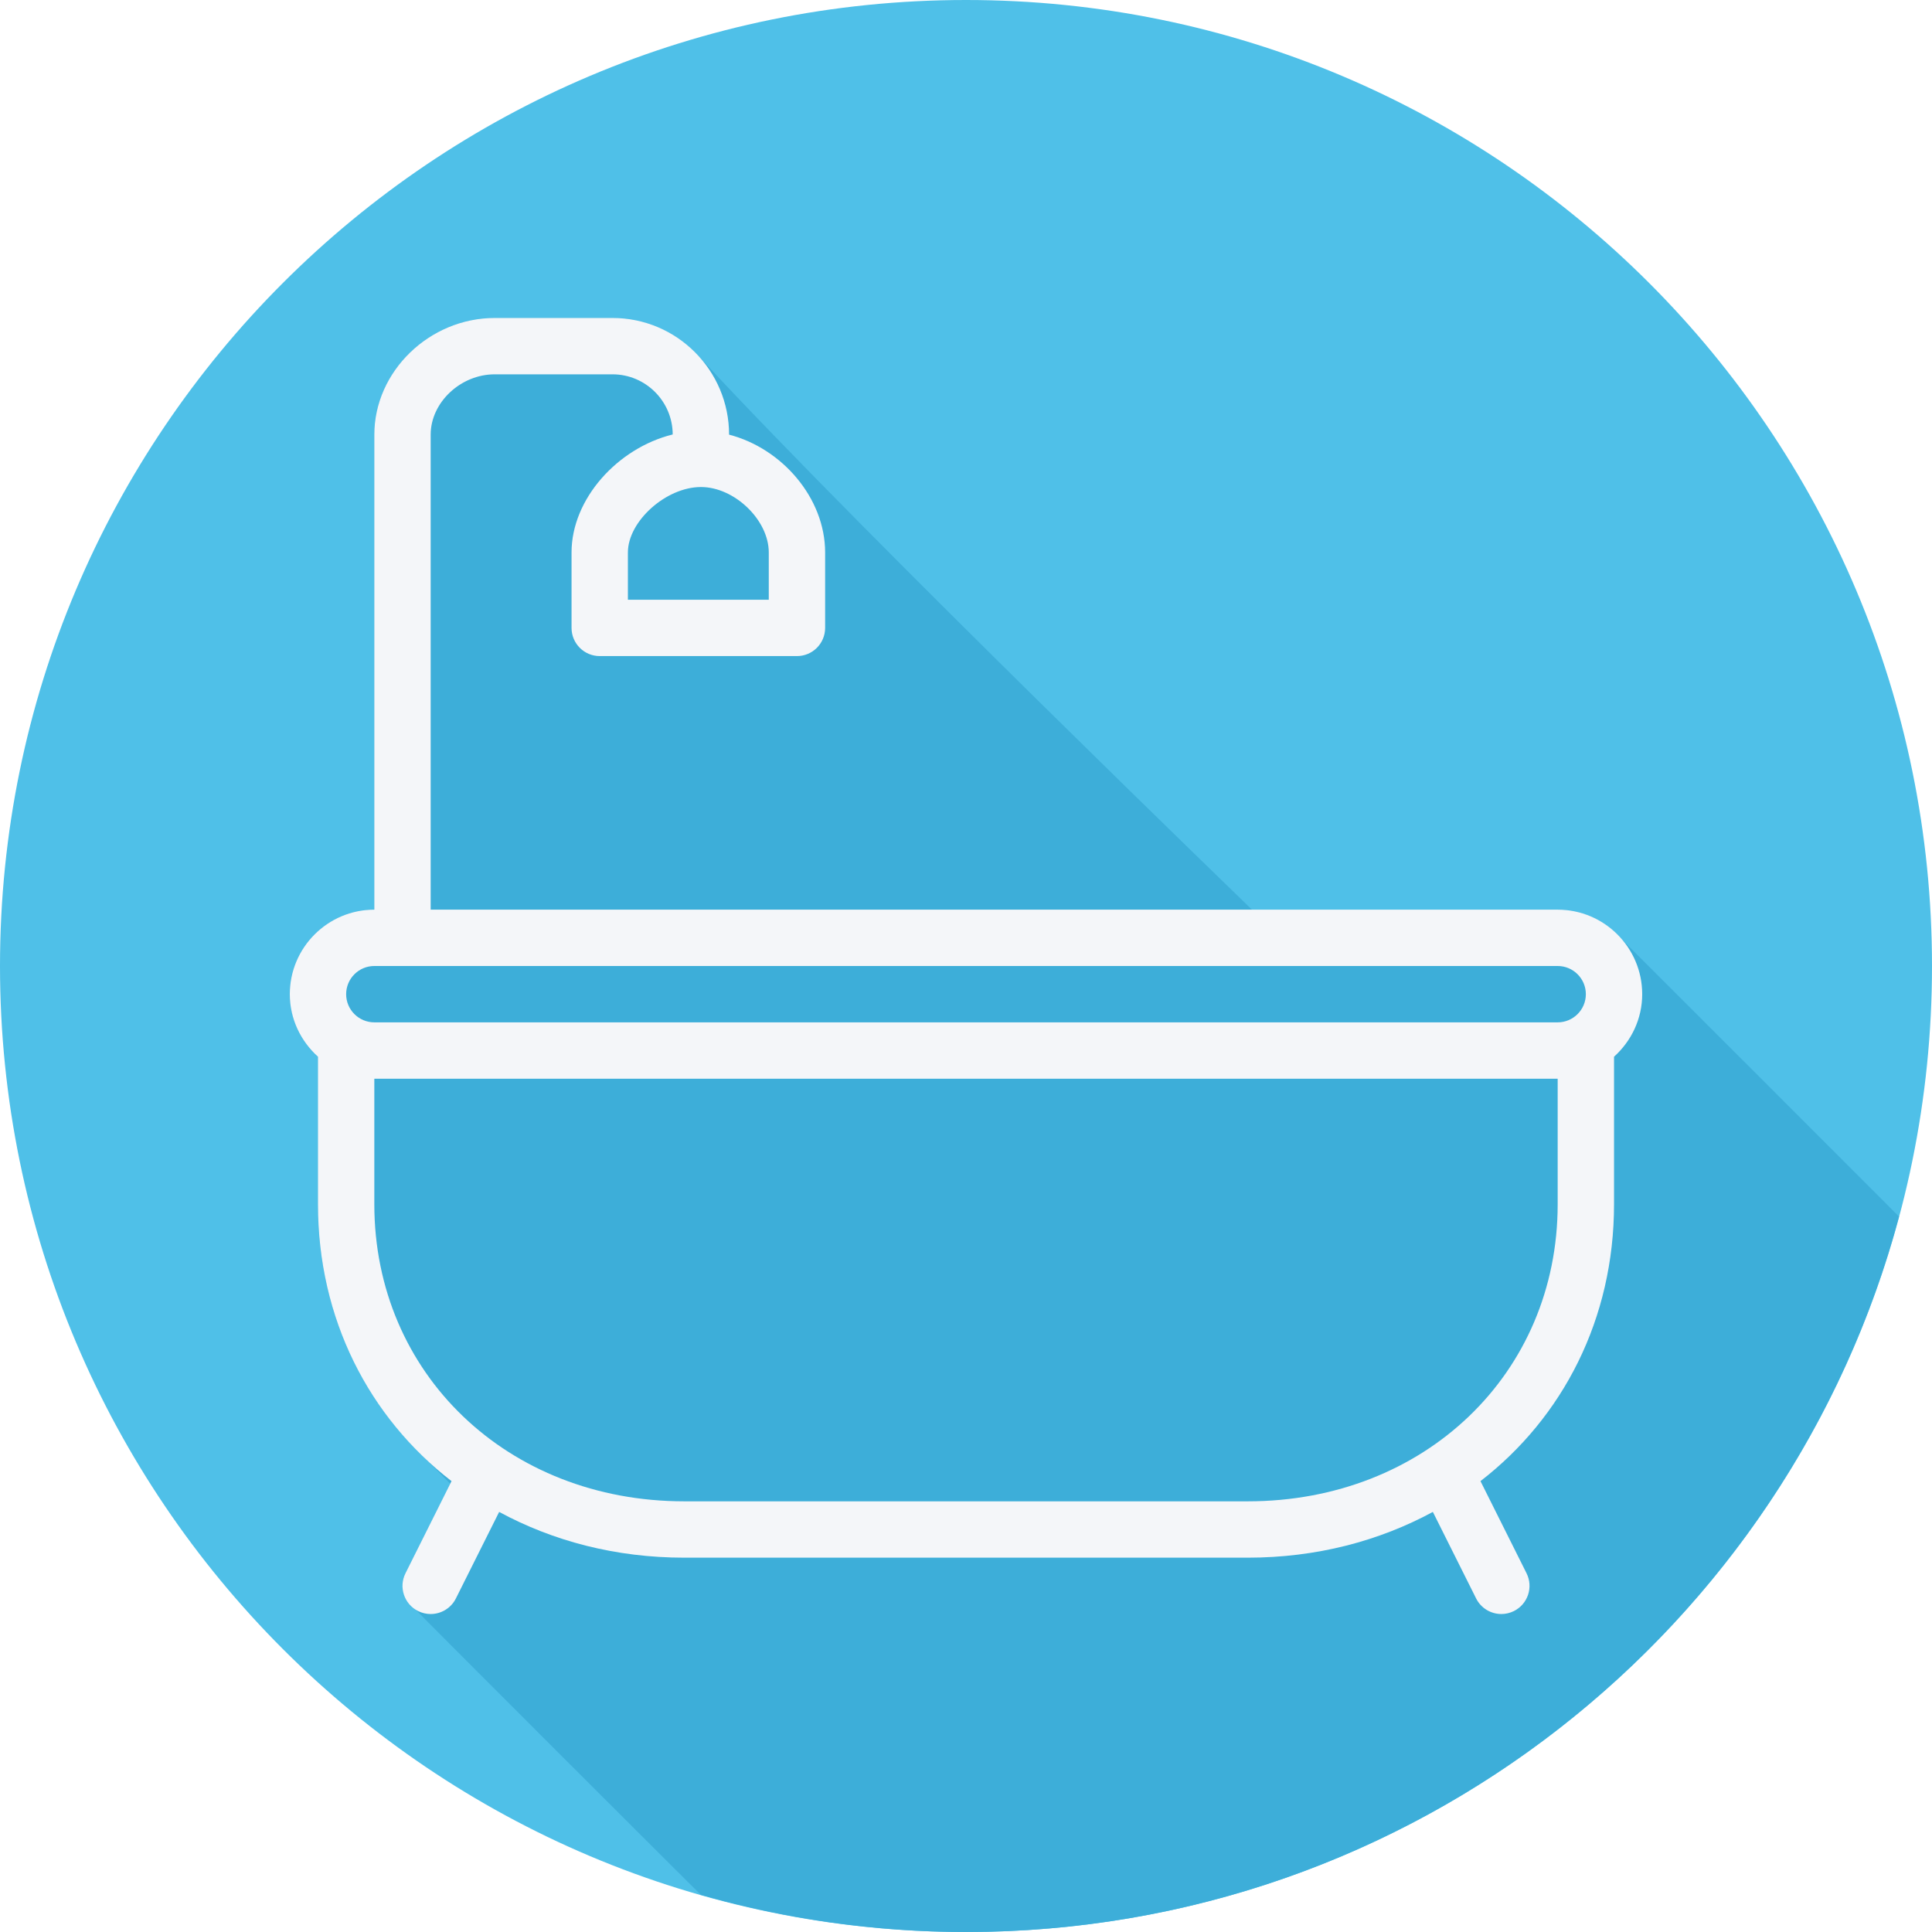
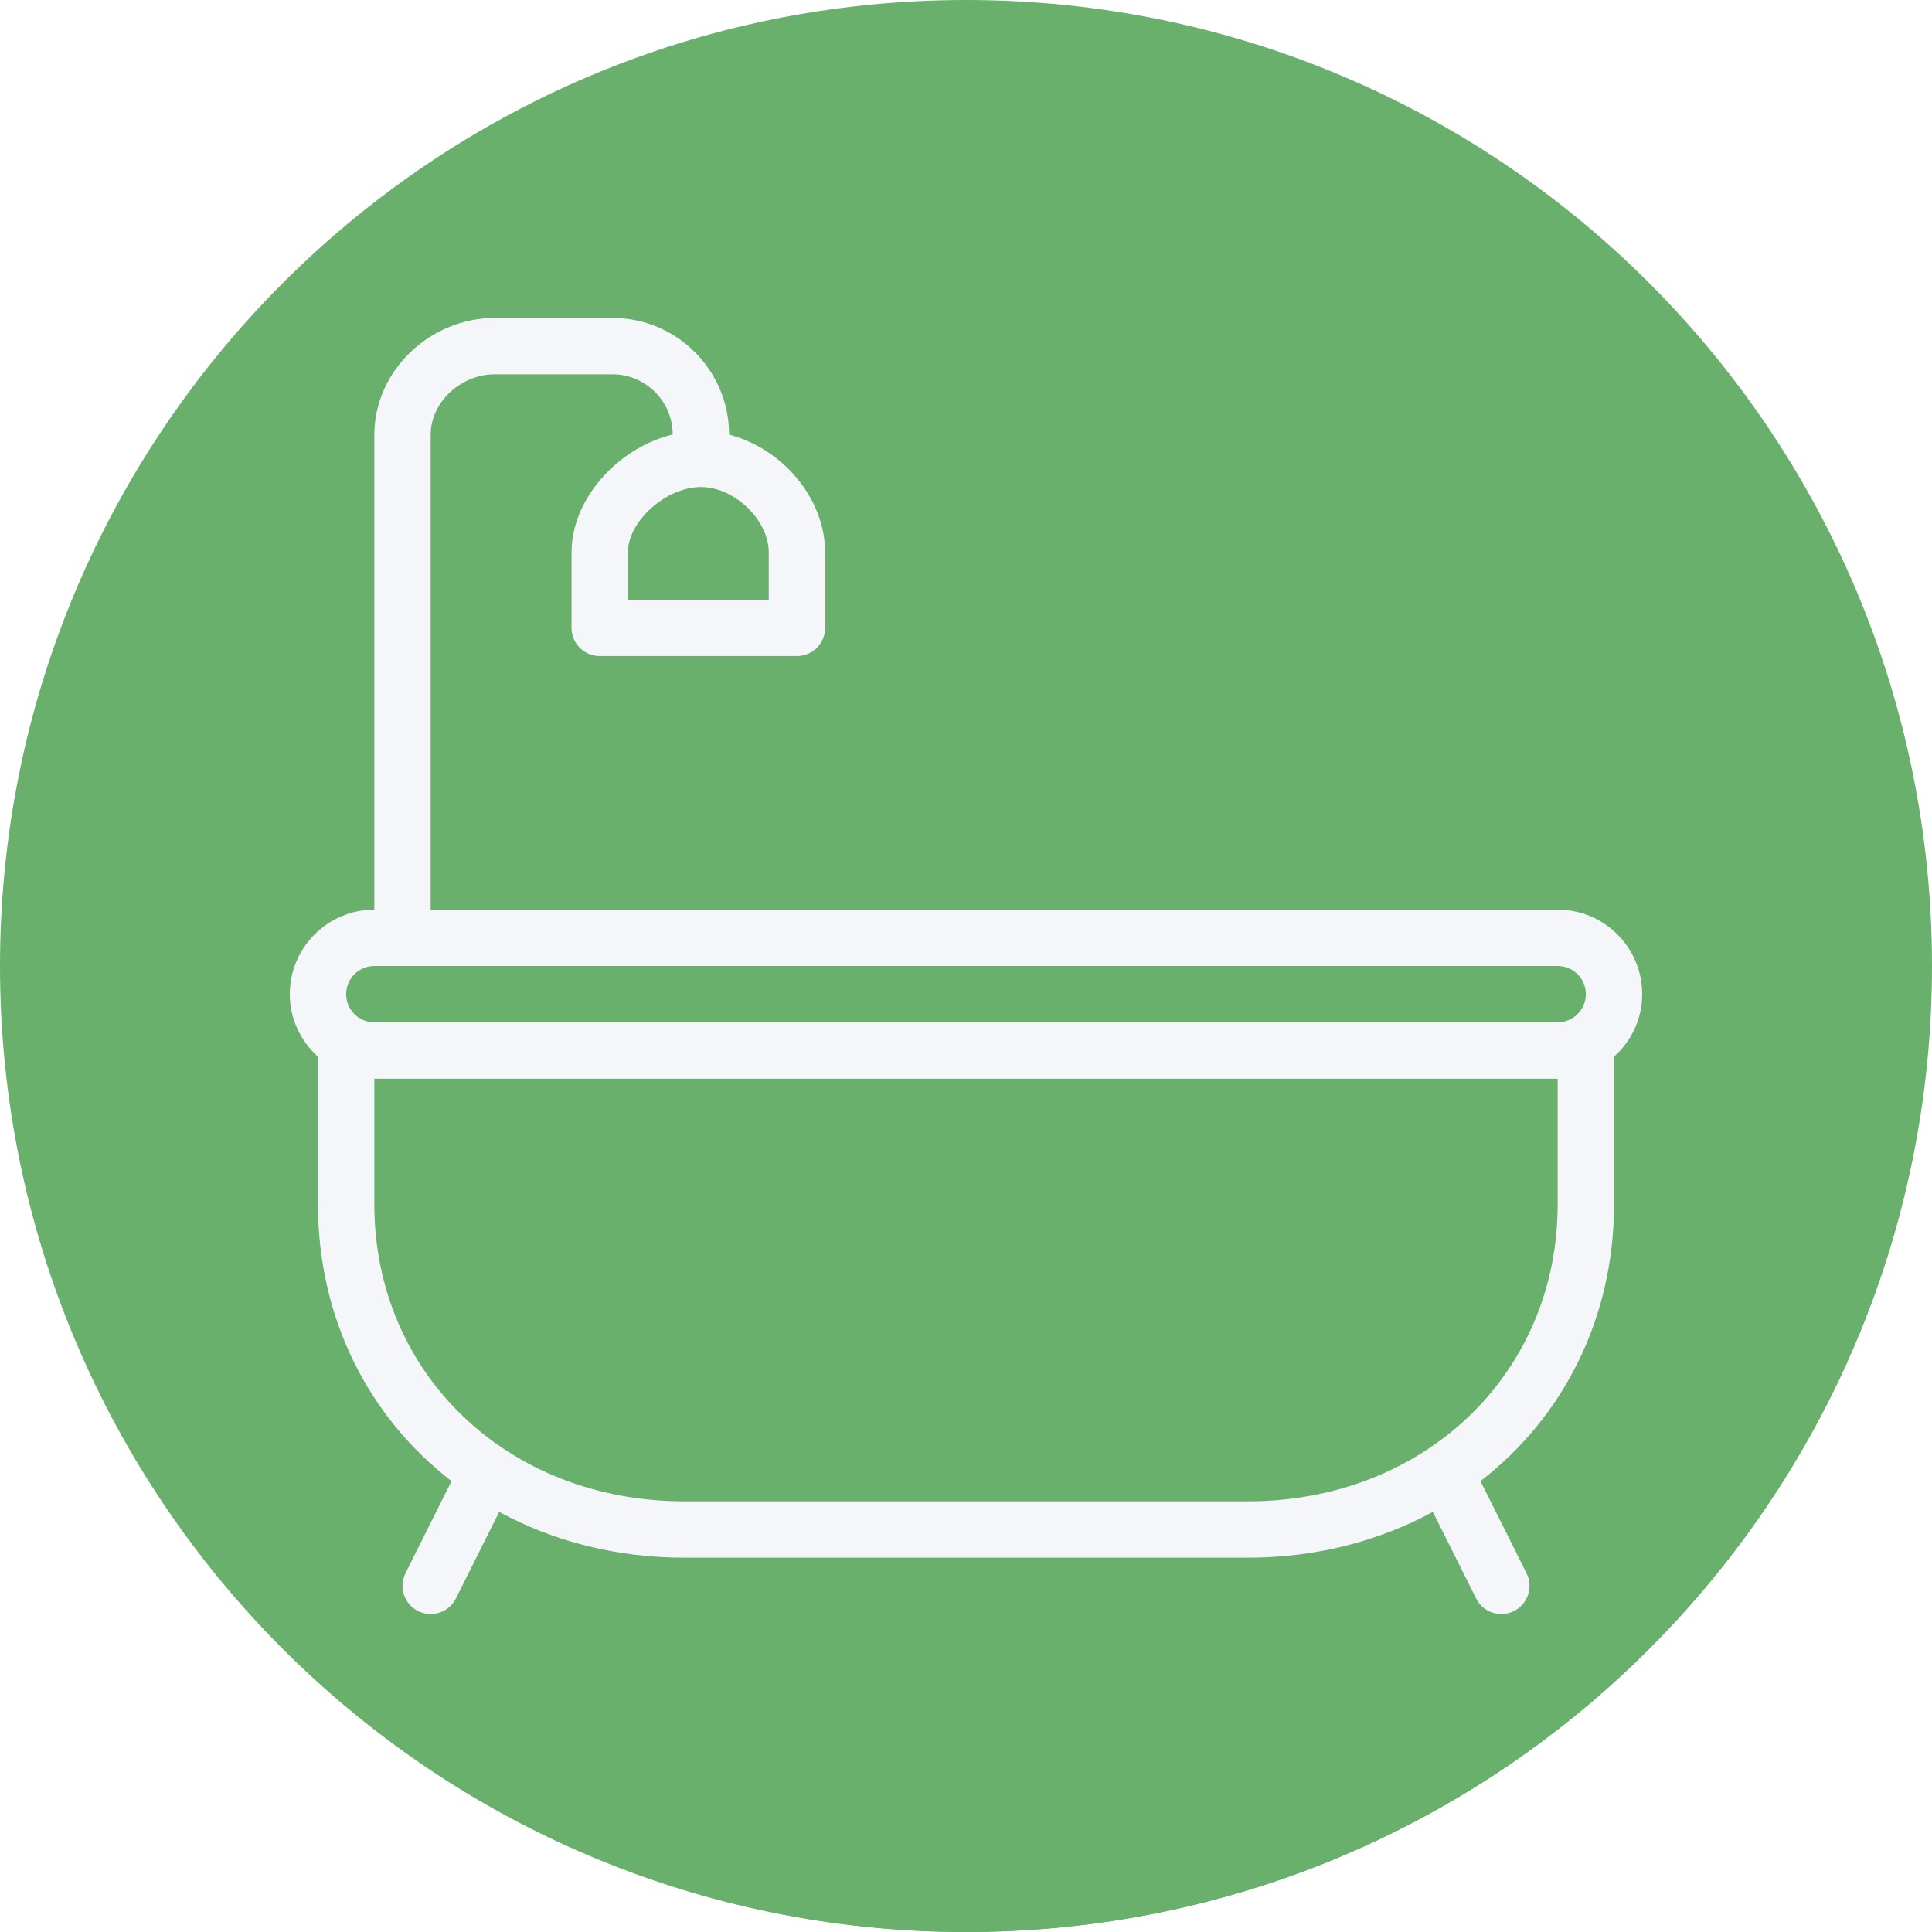
<svg xmlns="http://www.w3.org/2000/svg" height="800px" width="800px" version="1.1" id="Layer_1" viewBox="0 0 512 512" xml:space="preserve">
-   <path style="fill:#4FC0E8;" d="M0,256.006C0,397.402,114.606,512.004,255.996,512C397.394,512.004,512,397.402,512,256.006  C512.009,114.61,397.394,0,255.996,0C114.606,0,0,114.614,0,256.006z" />
-   <path style="fill:#3DAED9;" d="M503.255,322.401c-0.372-0.388-73.406-73.453-73.937-73.935c-4.101-4.513-9.955-7.399-16.518-7.399  h-81.019c-0.435-0.457-101.2-97.742-145.428-145.392c-0.489-0.526-0.99-1.026-1.515-1.516c-5.641-6.049-13.612-9.893-22.514-9.893  h-31.222c-17.29,0-31.902,14.154-31.902,30.91v125.891c-12.352,0-22.4,10.048-22.4,22.4c0,6.595,2.916,12.471,7.468,16.574v39.105  c0,26.88,10.629,50.379,28.201,67.135c0.503,0.506,6.573,6.649,6.85,6.919l-11.863,23.727c-1.617,3.233-0.56,6.974,2.183,9.117  c0.41,0.582,75.247,75.373,75.828,75.828c0.081,0.114,0.206,0.188,0.294,0.294c22.326,6.358,45.867,9.834,70.236,9.834  C374.423,512.002,474.007,431.594,503.255,322.401z" />
+   <path style="fill:#6ab06d;" d="M0,256.006C0,397.402,114.606,512.004,255.996,512C397.394,512.004,512,397.402,512,256.006  C512.009,114.61,397.394,0,255.996,0C114.606,0,0,114.614,0,256.006z" />
+   <path style="fill:#6ab06d;" d="M503.255,322.401c-0.372-0.388-73.406-73.453-73.937-73.935c-4.101-4.513-9.955-7.399-16.518-7.399  h-81.019c-0.435-0.457-101.2-97.742-145.428-145.392c-0.489-0.526-0.99-1.026-1.515-1.516c-5.641-6.049-13.612-9.893-22.514-9.893  h-31.222c-17.29,0-31.902,14.154-31.902,30.91v125.891c-12.352,0-22.4,10.048-22.4,22.4c0,6.595,2.916,12.471,7.468,16.574v39.105  c0,26.88,10.629,50.379,28.201,67.135c0.503,0.506,6.573,6.649,6.85,6.919l-11.863,23.727c-1.617,3.233-0.56,6.974,2.183,9.117  c0.41,0.582,75.247,75.373,75.828,75.828c0.081,0.114,0.206,0.188,0.294,0.294c22.326,6.358,45.867,9.834,70.236,9.834  C374.423,512.002,474.007,431.594,503.255,322.401z" />
  <path style="fill:#F4F6F9;" d="M435.2,263.467c0-12.352-10.048-22.4-22.4-22.4H114.133v-125.89c0-8.51,7.926-15.977,16.967-15.977  h31.222c8.78,0,15.929,7.148,15.951,15.936c-14.571,3.595-26.807,17.055-26.807,31.263V166.4c0,4.127,3.34,7.467,7.467,7.467H211.2  c4.127,0,7.467-3.34,7.467-7.467v-20.001c0-14.39-11.417-27.591-25.458-31.211l0.003-0.013c0-17.041-13.854-30.91-30.887-30.91  h-31.222C113.812,84.267,99.2,98.42,99.2,115.177v125.89c-12.352,0-22.4,10.048-22.4,22.4c0,6.594,2.916,12.47,7.467,16.574v39.105  c0,30.386,13.546,56.487,35.394,73.367l-12.206,24.414c-1.844,3.69-0.35,8.174,3.34,10.019c1.072,0.532,2.209,0.787,3.332,0.787  c2.741,0,5.374-1.509,6.687-4.127l11.467-22.933c14.237,7.719,30.885,12.127,49.053,12.127h149.333  c18.167,0,34.816-4.407,49.055-12.127l11.467,22.933c1.312,2.618,3.945,4.127,6.687,4.127c1.123,0,2.26-0.255,3.332-0.787  c3.69-1.844,5.184-6.33,3.34-10.019l-12.206-24.414c21.846-16.88,35.392-42.981,35.392-73.367v-39.105  C432.284,275.937,435.2,270.061,435.2,263.467z M203.733,146.399v12.534H166.4v-12.534c0-8.261,10.113-17.332,19.359-17.332  C194.662,129.067,203.733,137.817,203.733,146.399z M99.2,256h313.6c4.119,0,7.467,3.347,7.467,7.467  c0,4.119-3.347,7.467-7.467,7.467H99.2c-4.119,0-7.467-3.347-7.467-7.467C91.733,259.347,95.081,256,99.2,256z M412.8,319.146  c0,44.88-35.307,78.721-82.133,78.721H181.333c-46.827,0-82.133-33.841-82.133-78.721v-33.279h313.6V319.146z" />
</svg>
